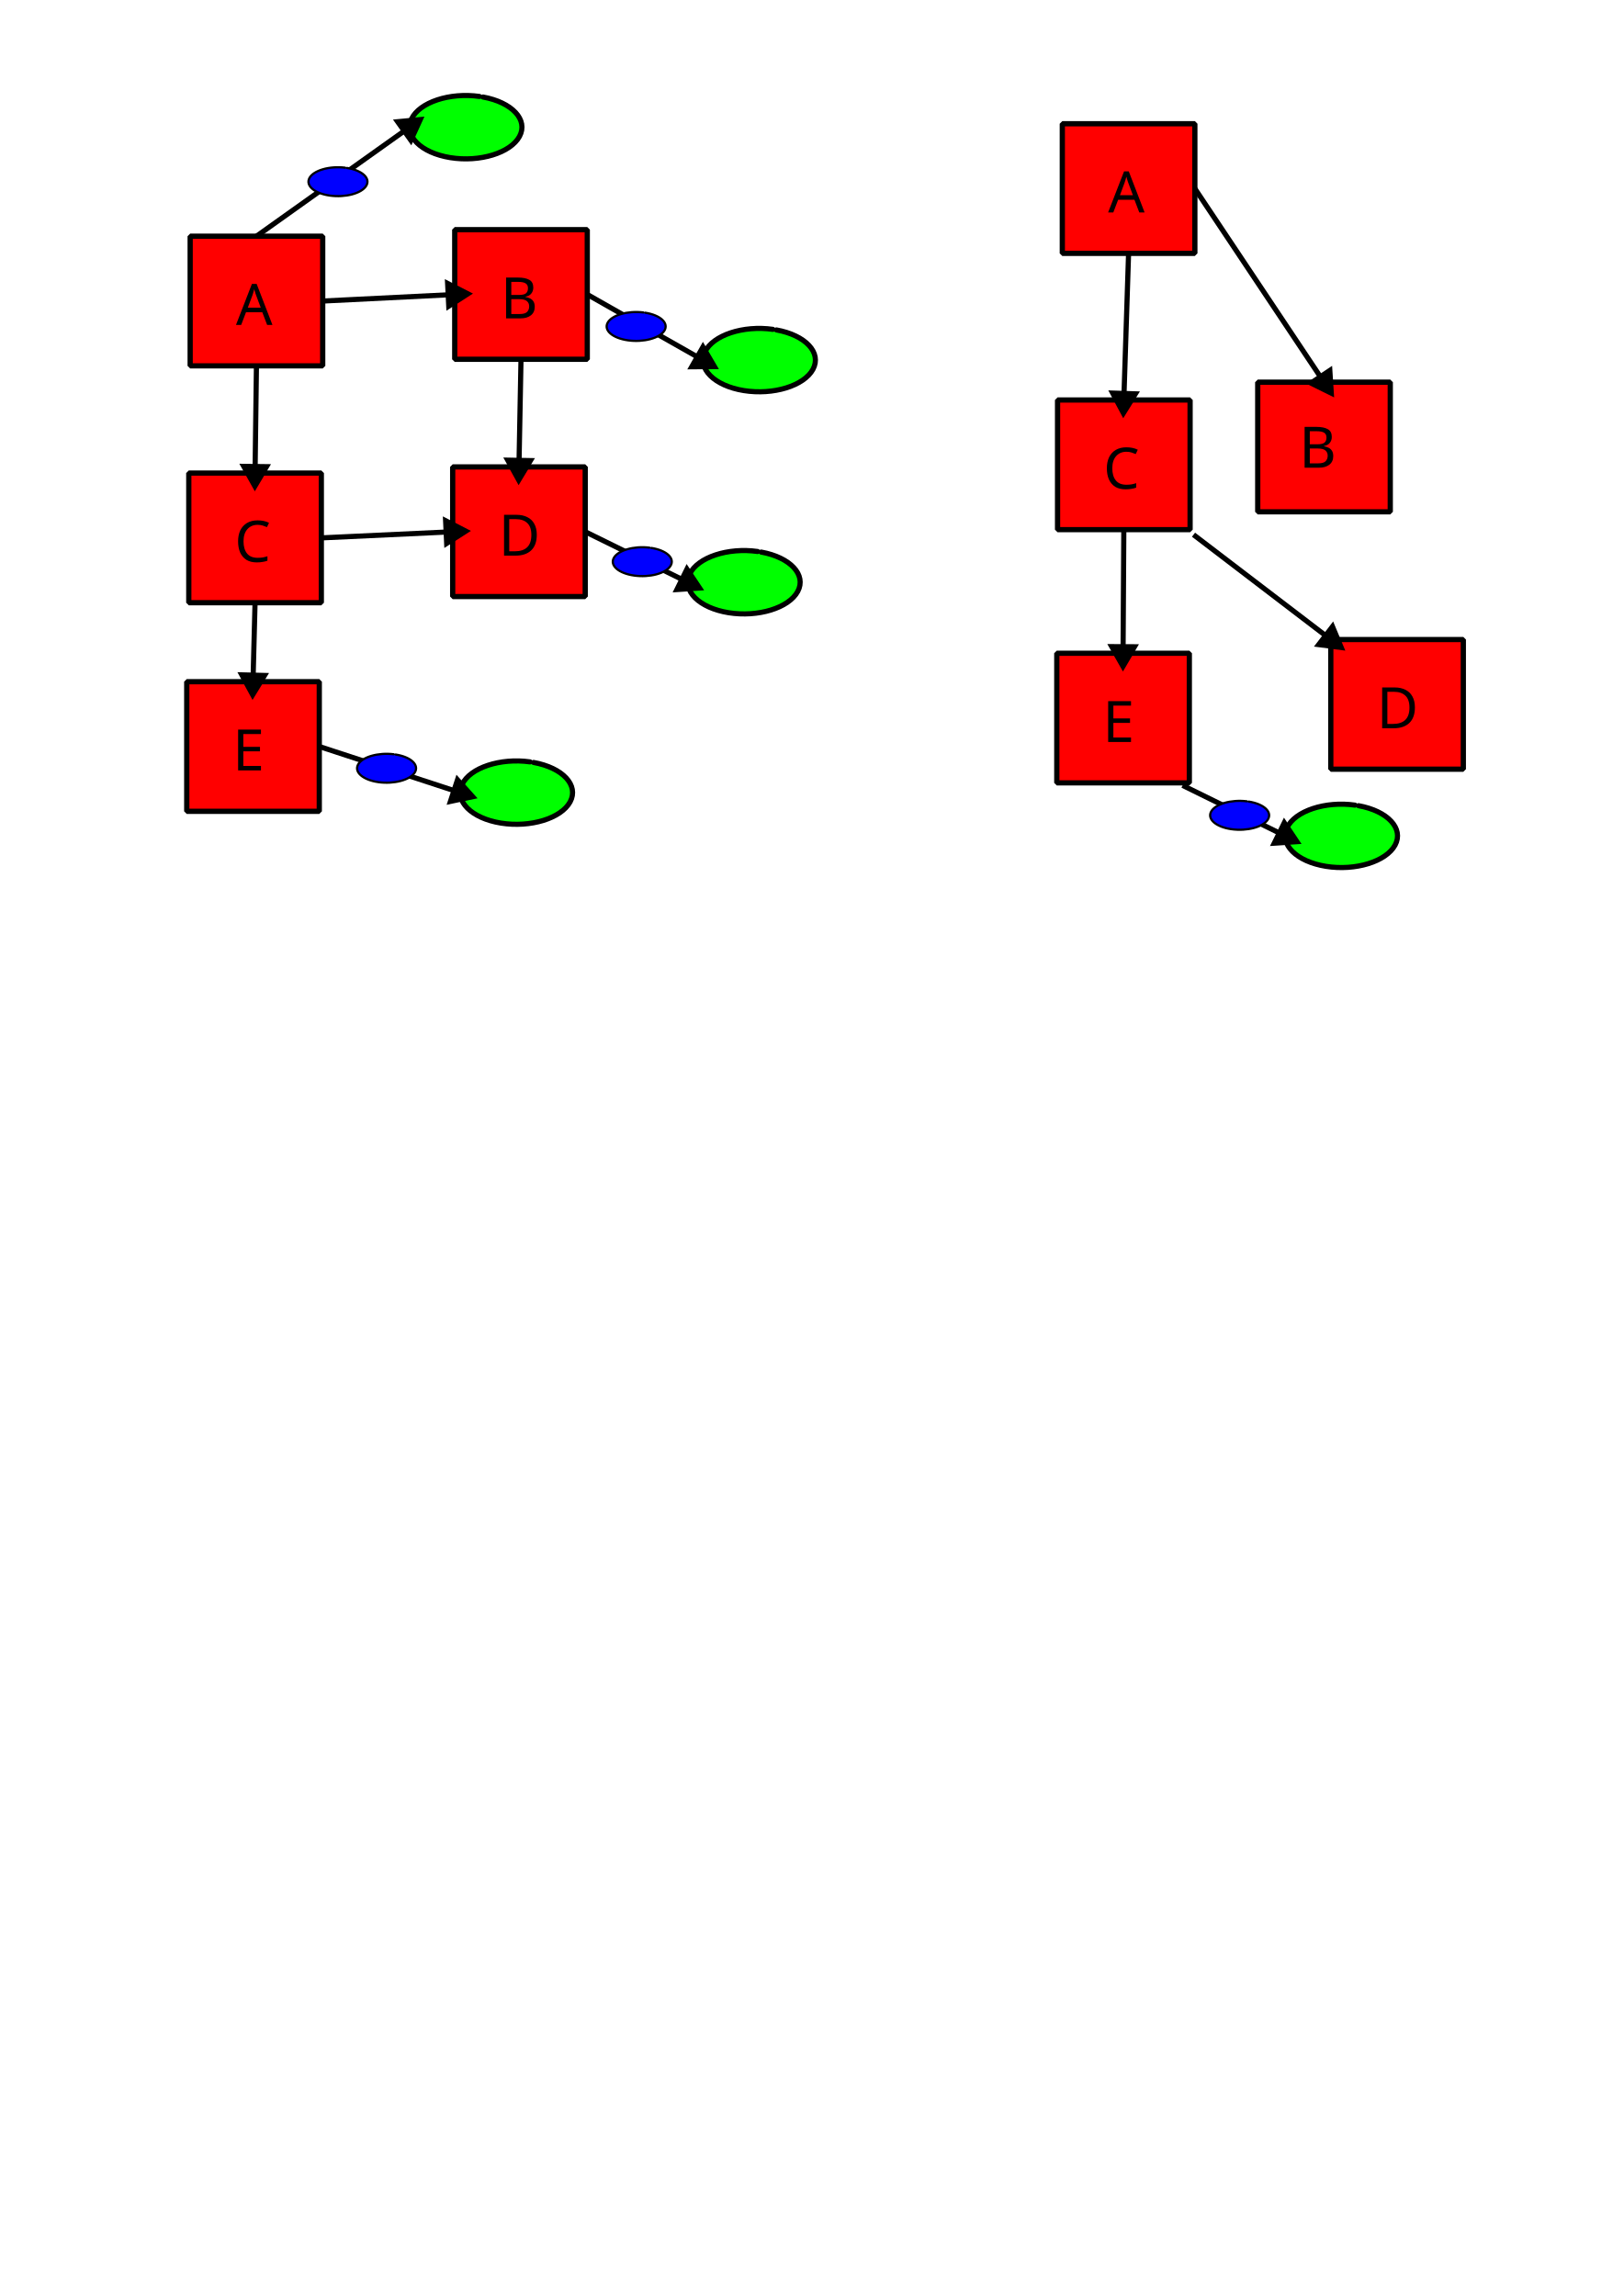
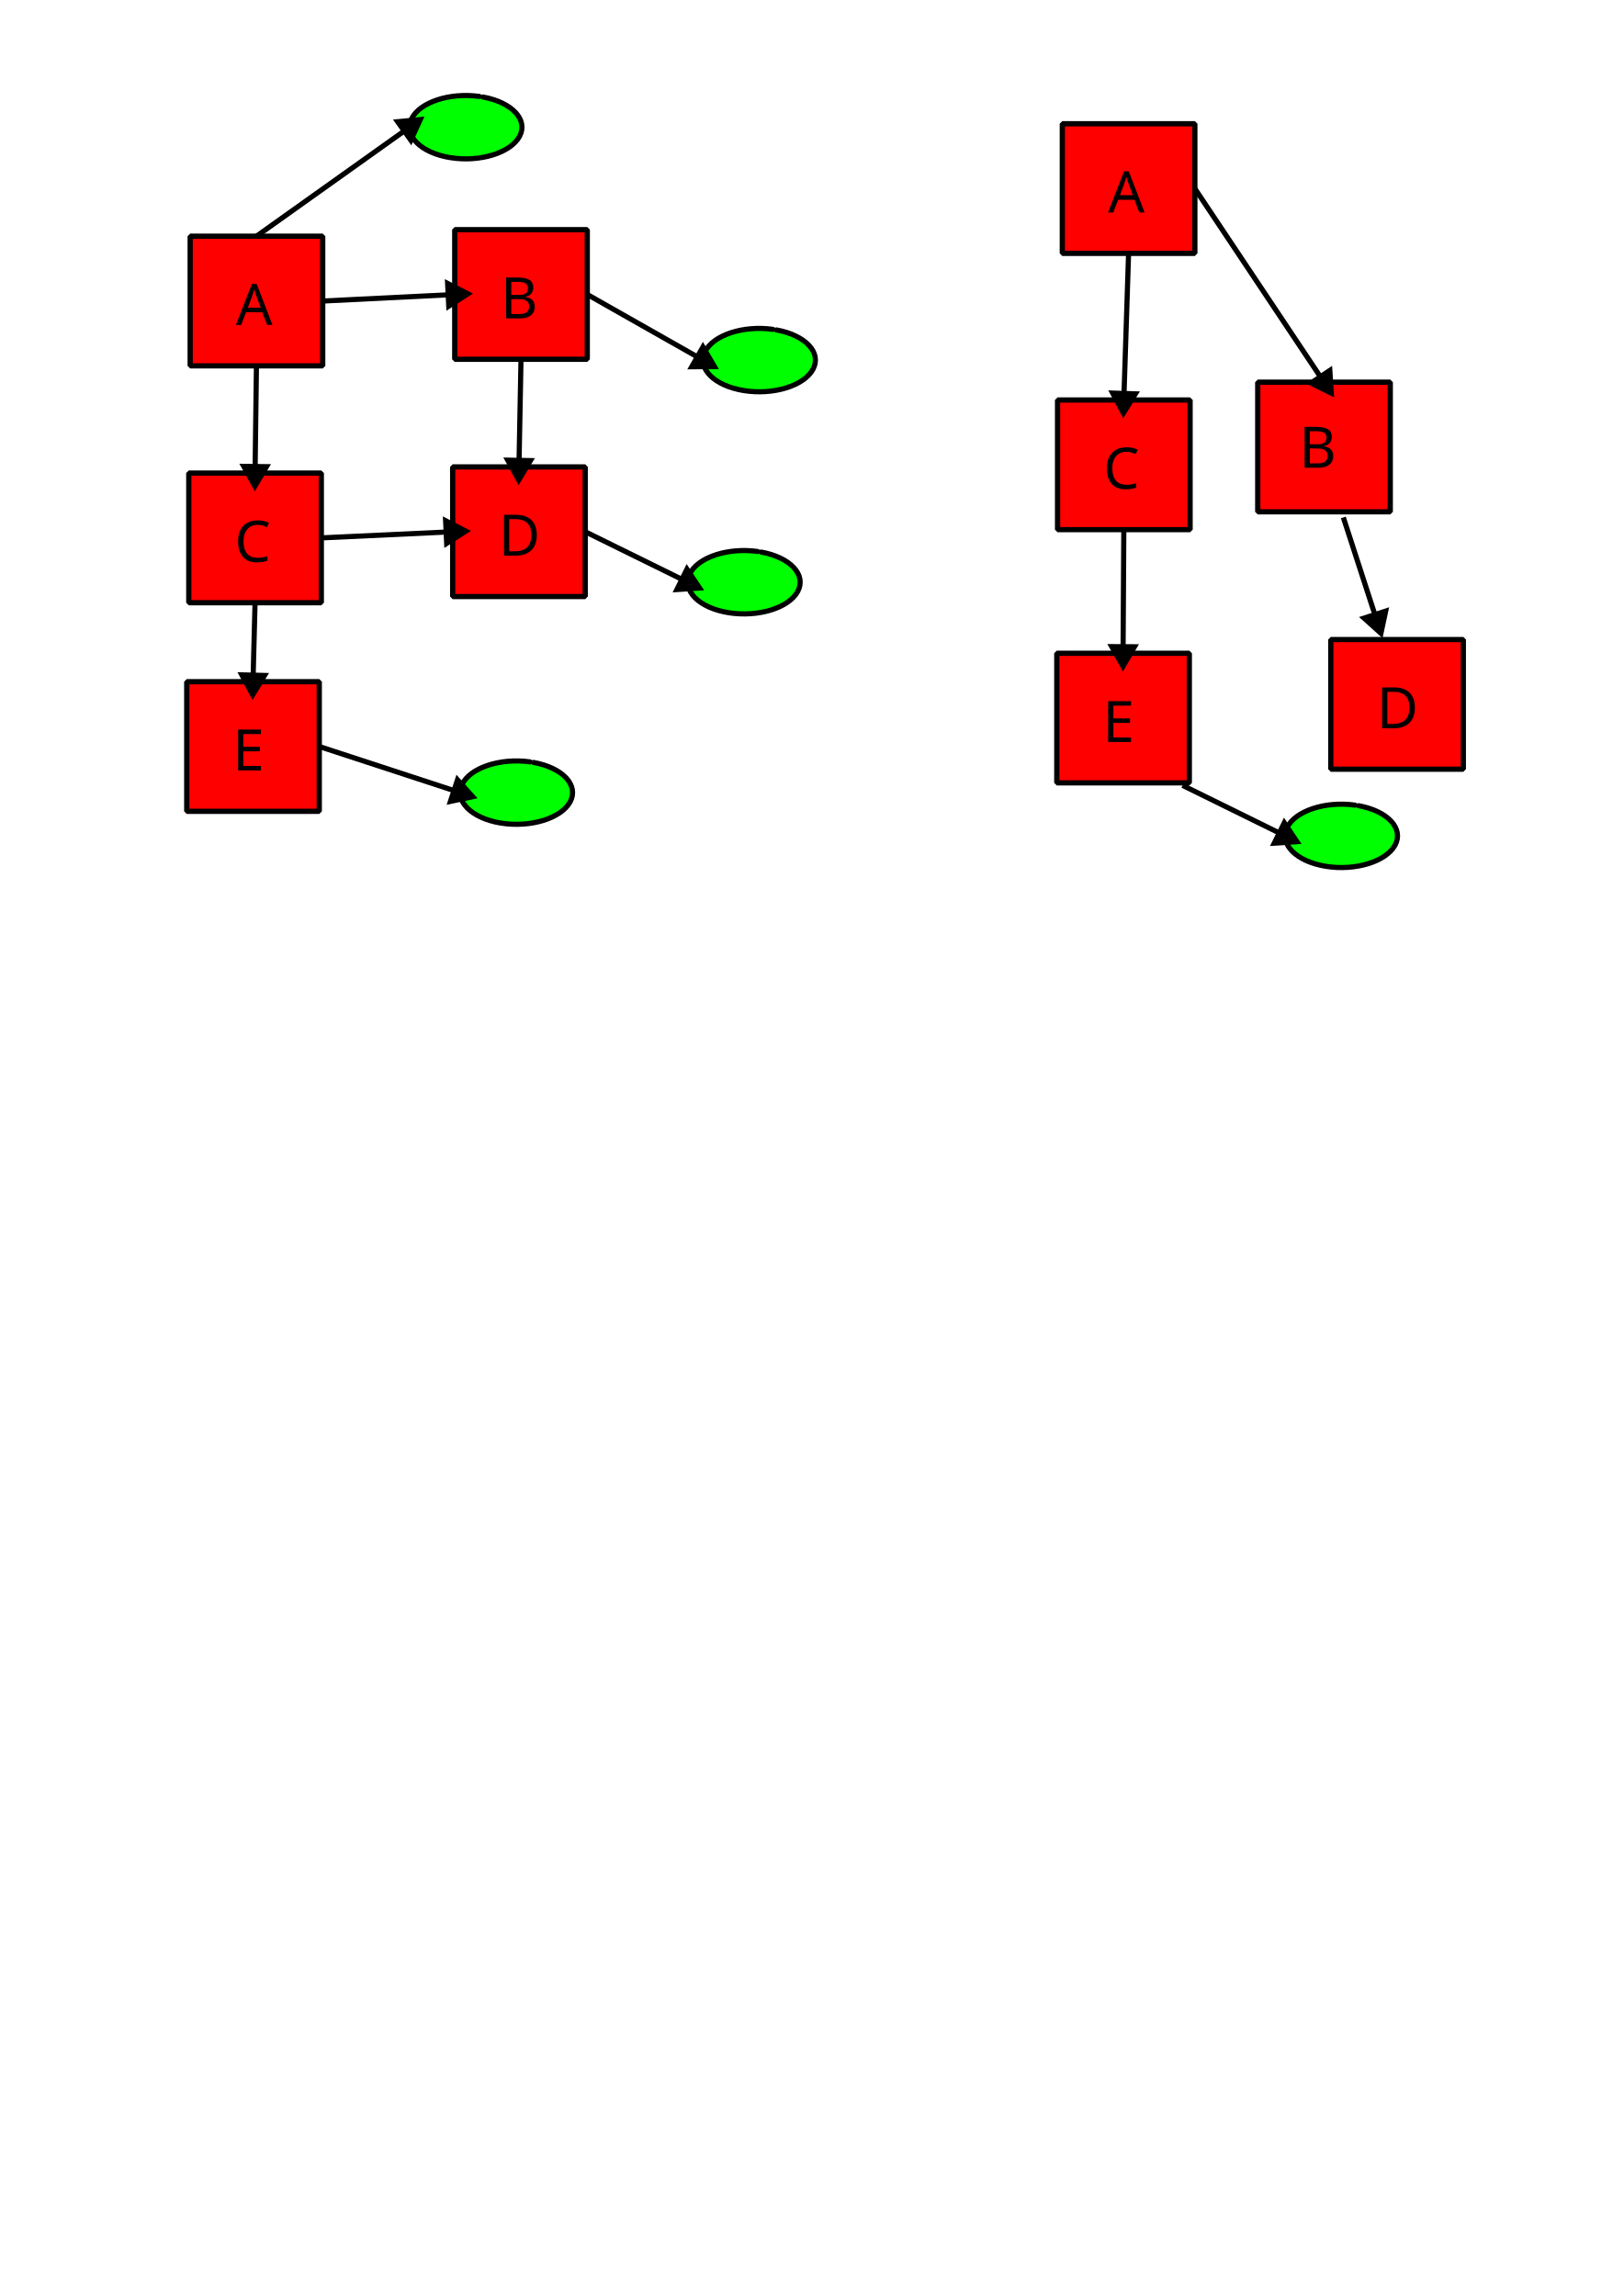
<svg xmlns="http://www.w3.org/2000/svg" width="210mm" height="297mm" viewBox="0 0 210 297" version="1.1" id="svg1">
  <defs id="defs1">
    <marker style="overflow:visible" id="marker3" refX="0" refY="0" orient="auto-start-reverse" markerWidth="1" markerHeight="1" viewBox="0 0 1 1" preserveAspectRatio="xMidYMid">
      <path transform="scale(0.5)" style="fill:context-stroke;fill-rule:evenodd;stroke:context-stroke;stroke-width:1pt" d="M 5.77,0 -2.88,5 V -5 Z" id="path3" />
    </marker>
    <marker style="overflow:visible" id="marker3-9" refX="0" refY="0" orient="auto-start-reverse" markerWidth="1" markerHeight="1" viewBox="0 0 1 1" preserveAspectRatio="xMidYMid">
      <path transform="scale(0.5)" style="fill:context-stroke;fill-rule:evenodd;stroke:context-stroke;stroke-width:1pt" d="M 5.77,0 -2.88,5 V -5 Z" id="path3-2" />
    </marker>
    <marker style="overflow:visible" id="marker3-6" refX="0" refY="0" orient="auto-start-reverse" markerWidth="1" markerHeight="1" viewBox="0 0 1 1" preserveAspectRatio="xMidYMid">
      <path transform="scale(0.5)" style="fill:context-stroke;fill-rule:evenodd;stroke:context-stroke;stroke-width:1pt" d="M 5.77,0 -2.88,5 V -5 Z" id="path3-1" />
    </marker>
    <marker style="overflow:visible" id="marker3-4" refX="0" refY="0" orient="auto-start-reverse" markerWidth="1" markerHeight="1" viewBox="0 0 1 1" preserveAspectRatio="xMidYMid">
      <path transform="scale(0.5)" style="fill:context-stroke;fill-rule:evenodd;stroke:context-stroke;stroke-width:1pt" d="M 5.77,0 -2.88,5 V -5 Z" id="path3-7" />
    </marker>
    <marker style="overflow:visible" id="marker3-61" refX="0" refY="0" orient="auto-start-reverse" markerWidth="1" markerHeight="1" viewBox="0 0 1 1" preserveAspectRatio="xMidYMid">
      <path transform="scale(0.5)" style="fill:context-stroke;fill-rule:evenodd;stroke:context-stroke;stroke-width:1pt" d="M 5.77,0 -2.88,5 V -5 Z" id="path3-0" />
    </marker>
    <marker style="overflow:visible" id="marker3-1" refX="0" refY="0" orient="auto-start-reverse" markerWidth="1" markerHeight="1" viewBox="0 0 1 1" preserveAspectRatio="xMidYMid">
      <path transform="scale(0.5)" style="fill:context-stroke;fill-rule:evenodd;stroke:context-stroke;stroke-width:1pt" d="M 5.77,0 -2.88,5 V -5 Z" id="path3-5" />
    </marker>
    <marker style="overflow:visible" id="marker3-6-4" refX="0" refY="0" orient="auto-start-reverse" markerWidth="1" markerHeight="1" viewBox="0 0 1 1" preserveAspectRatio="xMidYMid">
      <path transform="scale(0.5)" style="fill:context-stroke;fill-rule:evenodd;stroke:context-stroke;stroke-width:1pt" d="M 5.77,0 -2.88,5 V -5 Z" id="path3-1-4" />
    </marker>
    <marker style="overflow:visible" id="marker3-6-8" refX="0" refY="0" orient="auto-start-reverse" markerWidth="1" markerHeight="1" viewBox="0 0 1 1" preserveAspectRatio="xMidYMid">
      <path transform="scale(0.5)" style="fill:context-stroke;fill-rule:evenodd;stroke:context-stroke;stroke-width:1pt" d="M 5.77,0 -2.88,5 V -5 Z" id="path3-1-8" />
    </marker>
    <marker style="overflow:visible" id="marker3-2" refX="0" refY="0" orient="auto-start-reverse" markerWidth="1" markerHeight="1" viewBox="0 0 1 1" preserveAspectRatio="xMidYMid">
      <path transform="scale(0.5)" style="fill:context-stroke;fill-rule:evenodd;stroke:context-stroke;stroke-width:1pt" d="M 5.77,0 -2.88,5 V -5 Z" id="path3-26" />
    </marker>
    <marker style="overflow:visible" id="marker3-61-1" refX="0" refY="0" orient="auto-start-reverse" markerWidth="1" markerHeight="1" viewBox="0 0 1 1" preserveAspectRatio="xMidYMid">
      <path transform="scale(0.5)" style="fill:context-stroke;fill-rule:evenodd;stroke:context-stroke;stroke-width:1pt" d="M 5.77,0 -2.88,5 V -5 Z" id="path3-0-5" />
    </marker>
    <marker style="overflow:visible" id="marker3-6-4-9" refX="0" refY="0" orient="auto-start-reverse" markerWidth="1" markerHeight="1" viewBox="0 0 1 1" preserveAspectRatio="xMidYMid">
      <path transform="scale(0.5)" style="fill:context-stroke;fill-rule:evenodd;stroke:context-stroke;stroke-width:1pt" d="M 5.77,0 -2.88,5 V -5 Z" id="path3-1-4-7" />
    </marker>
    <marker style="overflow:visible" id="marker3-6-8-7" refX="0" refY="0" orient="auto-start-reverse" markerWidth="1" markerHeight="1" viewBox="0 0 1 1" preserveAspectRatio="xMidYMid">
      <path transform="scale(0.5)" style="fill:context-stroke;fill-rule:evenodd;stroke:context-stroke;stroke-width:1pt" d="M 5.77,0 -2.88,5 V -5 Z" id="path3-1-8-6" />
    </marker>
    <marker style="overflow:visible" id="marker3-2-3" refX="0" refY="0" orient="auto-start-reverse" markerWidth="1" markerHeight="1" viewBox="0 0 1 1" preserveAspectRatio="xMidYMid">
      <path transform="scale(0.5)" style="fill:context-stroke;fill-rule:evenodd;stroke:context-stroke;stroke-width:1pt" d="M 5.77,0 -2.88,5 V -5 Z" id="path3-26-8" />
    </marker>
    <marker style="overflow:visible" id="marker3-1-9" refX="0" refY="0" orient="auto-start-reverse" markerWidth="1" markerHeight="1" viewBox="0 0 1 1" preserveAspectRatio="xMidYMid">
      <path transform="scale(0.5)" style="fill:context-stroke;fill-rule:evenodd;stroke:context-stroke;stroke-width:1pt" d="M 5.77,0 -2.88,5 V -5 Z" id="path3-5-8" />
    </marker>
  </defs>
  <g id="layer1">
    <rect style="fill:#ff0000;stroke:#000000;stroke-width:0.678;stroke-linecap:round;stroke-linejoin:bevel;paint-order:fill markers stroke" id="rect1" width="17.142" height="16.769" x="24.595" y="30.557" />
    <text xml:space="preserve" style="font-size:7.408px;line-height:1.25;font-family:sans-serif;stroke-width:0.265" x="30.52" y="42.035" id="text1">
      <tspan id="tspan1" style="stroke-width:0.265" x="30.52" y="42.035">A</tspan>
    </text>
    <rect style="fill:#ff0000;stroke:#000000;stroke-width:0.678;stroke-linecap:round;stroke-linejoin:bevel;paint-order:fill markers stroke" id="rect1-3" width="17.142" height="16.769" x="58.812" y="29.708" />
    <text xml:space="preserve" style="font-size:7.408px;line-height:1.25;font-family:sans-serif;stroke-width:0.265" x="64.737" y="41.185" id="text1-5">
      <tspan id="tspan1-6" style="stroke-width:0.265" x="64.737" y="41.185">B</tspan>
    </text>
    <rect style="fill:#ff0000;stroke:#000000;stroke-width:0.678;stroke-linecap:round;stroke-linejoin:bevel;paint-order:fill markers stroke" id="rect1-7" width="17.142" height="16.769" x="24.416" y="61.193" />
    <text xml:space="preserve" style="font-size:7.408px;line-height:1.25;font-family:sans-serif;stroke-width:0.265" x="30.341" y="72.671" id="text1-0">
      <tspan id="tspan1-9" style="stroke-width:0.265" x="30.341" y="72.671">C</tspan>
    </text>
    <rect style="fill:#ff0000;stroke:#000000;stroke-width:0.678;stroke-linecap:round;stroke-linejoin:bevel;paint-order:fill markers stroke" id="rect1-2" width="17.142" height="16.769" x="58.547" y="60.399" />
    <text xml:space="preserve" style="font-size:7.408px;line-height:1.25;font-family:sans-serif;stroke-width:0.265" x="64.472" y="71.877" id="text1-6">
      <tspan id="tspan1-1" style="stroke-width:0.265" x="64.472" y="71.877">D</tspan>
    </text>
    <rect style="fill:#ff0000;stroke:#000000;stroke-width:0.678;stroke-linecap:round;stroke-linejoin:bevel;paint-order:fill markers stroke" id="rect1-0" width="17.142" height="16.769" x="24.152" y="88.181" />
    <text xml:space="preserve" style="font-size:7.408px;line-height:1.25;font-family:sans-serif;stroke-width:0.265" x="30.077" y="99.658" id="text1-2">
      <tspan id="tspan1-3" style="stroke-width:0.265" x="30.077" y="99.658">E</tspan>
    </text>
    <path style="fill:none;stroke:#000000;stroke-width:0.665;stroke-linecap:butt;stroke-linejoin:miter;stroke-opacity:1;stroke-dasharray:none;marker-end:url(#marker3)" d="M 41.737,38.942 58.812,38.092" id="path2" />
    <path style="fill:none;stroke:#000000;stroke-width:0.665;stroke-linecap:butt;stroke-linejoin:miter;stroke-dasharray:none;stroke-opacity:1;marker-end:url(#marker3-9)" d="M 33.166,47.326 32.987,61.193" id="path2-9" />
    <path style="fill:none;stroke:#000000;stroke-width:0.665;stroke-linecap:butt;stroke-linejoin:miter;stroke-dasharray:none;stroke-opacity:1;marker-end:url(#marker3-6)" d="M 67.383,46.477 67.118,60.399" id="path2-3" />
    <path style="fill:none;stroke:#000000;stroke-width:0.665;stroke-linecap:butt;stroke-linejoin:miter;stroke-dasharray:none;stroke-opacity:1;marker-end:url(#marker3-4)" d="m 41.558,69.578 16.989,-0.794" id="path2-5" />
    <path style="fill:none;stroke:#000000;stroke-width:0.665;stroke-linecap:butt;stroke-linejoin:miter;stroke-dasharray:none;stroke-opacity:1;marker-end:url(#marker3-61)" d="M 32.987,77.962 32.722,88.181" id="path2-2" />
    <path style="fill:#00ff00;stroke:#000000;stroke-width:0.665;stroke-linecap:round;stroke-linejoin:bevel;stroke-dasharray:none;paint-order:fill markers stroke" id="path4" d="m 100.419,42.679 a 7.267,4.099 0 0 1 4.727,5.093 7.267,4.099 0 0 1 -8.95,2.75 7.267,4.099 0 0 1 -5.021,-5.003 7.267,4.099 0 0 1 8.785,-2.914" />
    <path style="fill:#00ff00;stroke:#000000;stroke-width:0.665;stroke-linecap:round;stroke-linejoin:bevel;stroke-dasharray:none;paint-order:fill markers stroke" id="path4-3" d="m 69.012,98.628 a 7.267,4.099 0 0 1 4.727,5.093 7.267,4.099 0 0 1 -8.95,2.75 7.267,4.099 0 0 1 -5.021,-5.003 7.267,4.099 0 0 1 8.785,-2.914" />
    <path style="fill:none;stroke:#000000;stroke-width:0.665;stroke-linecap:butt;stroke-linejoin:miter;stroke-dasharray:none;stroke-opacity:1;marker-end:url(#marker3-1)" d="m 75.954,38.092 14.972,8.489" id="path2-7" />
    <path style="fill:#00ff00;stroke:#000000;stroke-width:0.665;stroke-linecap:round;stroke-linejoin:bevel;stroke-dasharray:none;paint-order:fill markers stroke" id="path4-5" d="m 98.447,71.413 a 7.267,4.099 0 0 1 4.727,5.093 7.267,4.099 0 0 1 -8.95,2.75 7.267,4.099 0 0 1 -5.021,-5.003 7.267,4.099 0 0 1 8.785,-2.914" />
    <path style="fill:none;stroke:#000000;stroke-width:0.665;stroke-linecap:butt;stroke-linejoin:miter;stroke-dasharray:none;stroke-opacity:1;marker-end:url(#marker3-6-4)" d="m 75.689,68.784 13.266,6.531" id="path2-3-7" />
    <path style="fill:none;stroke:#000000;stroke-width:0.665;stroke-linecap:butt;stroke-linejoin:miter;stroke-dasharray:none;stroke-opacity:1;marker-end:url(#marker3-6-8)" d="M 41.293,96.565 59.519,102.53" id="path2-3-1" />
-     <path style="fill:#0000ff;stroke:#000000;stroke-width:0.286;stroke-linecap:round;stroke-linejoin:bevel;paint-order:fill markers stroke" id="path1" d="m 83.445,40.45 a 3.816,1.869 0 0 1 2.482,2.322 3.816,1.869 0 0 1 -4.7,1.254 3.816,1.869 0 0 1 -2.637,-2.281 3.816,1.869 0 0 1 4.613,-1.329" />
    <rect style="fill:#ff0000;stroke:#000000;stroke-width:0.678;stroke-linecap:round;stroke-linejoin:bevel;paint-order:fill markers stroke" id="rect1-6" width="17.142" height="16.769" x="137.393" y="16.005" />
    <text xml:space="preserve" style="font-size:7.408px;line-height:1.25;font-family:sans-serif;stroke-width:0.265" x="143.318" y="27.482" id="text1-1">
      <tspan id="tspan1-5" style="stroke-width:0.265" x="143.318" y="27.482">A</tspan>
    </text>
    <rect style="fill:#ff0000;stroke:#000000;stroke-width:0.678;stroke-linecap:round;stroke-linejoin:bevel;paint-order:fill markers stroke" id="rect1-3-9" width="17.142" height="16.769" x="162.667" y="49.439" />
    <text xml:space="preserve" style="font-size:7.408px;line-height:1.25;font-family:sans-serif;stroke-width:0.265" x="168.011" y="60.5" id="text1-5-4">
      <tspan id="tspan1-6-9" style="stroke-width:0.265" x="168.011" y="60.5">B</tspan>
    </text>
    <path style="fill:none;stroke:#000000;stroke-width:0.665;stroke-linecap:butt;stroke-linejoin:miter;stroke-dasharray:none;stroke-opacity:1;marker-end:url(#marker3-2)" d="m 154.535,24.39 16.703,25.05" id="path2-0" />
-     <path style="fill:#0000ff;stroke:#000000;stroke-width:0.286;stroke-linecap:round;stroke-linejoin:bevel;paint-order:fill markers stroke" id="path1-6" d="m 84.239,70.877 a 3.816,1.869 0 0 1 2.482,2.322 3.816,1.869 0 0 1 -4.7,1.254 3.816,1.869 0 0 1 -2.637,-2.281 3.816,1.869 0 0 1 4.613,-1.329" />
-     <path style="fill:#0000ff;stroke:#000000;stroke-width:0.286;stroke-linecap:round;stroke-linejoin:bevel;paint-order:fill markers stroke" id="path1-0" d="m 51.166,97.6 a 3.816,1.869 0 0 1 2.482,2.322 3.816,1.869 0 0 1 -4.7,1.254 3.816,1.869 0 0 1 -2.637,-2.281 3.816,1.869 0 0 1 4.613,-1.329" />
    <g id="g4" transform="translate(18.16972,-49.66679)">
      <rect style="fill:#ff0000;stroke:#000000;stroke-width:0.678;stroke-linecap:round;stroke-linejoin:bevel;paint-order:fill markers stroke" id="rect1-7-6" width="17.142" height="16.769" x="118.608" y="101.41" />
      <text xml:space="preserve" style="font-size:7.408px;line-height:1.25;font-family:sans-serif;stroke-width:0.265" x="124.533" y="112.887" id="text1-0-5">
        <tspan id="tspan1-9-6" style="stroke-width:0.265" x="124.533" y="112.887">C</tspan>
      </text>
    </g>
    <g id="g5" transform="translate(19.37767,-17.88708)">
      <rect style="fill:#ff0000;stroke:#000000;stroke-width:0.678;stroke-linecap:round;stroke-linejoin:bevel;paint-order:fill markers stroke" id="rect1-2-3" width="17.142" height="16.769" x="152.739" y="100.616" />
      <text xml:space="preserve" style="font-size:7.408px;line-height:1.25;font-family:sans-serif;stroke-width:0.265" x="158.664" y="112.094" id="text1-6-9">
        <tspan id="tspan1-1-4" style="stroke-width:0.265" x="158.664" y="112.094">D</tspan>
      </text>
    </g>
    <g id="g6" transform="translate(18.33589,-43.89583)">
      <rect style="fill:#ff0000;stroke:#000000;stroke-width:0.678;stroke-linecap:round;stroke-linejoin:bevel;paint-order:fill markers stroke" id="rect1-0-8" width="17.142" height="16.769" x="118.343" y="128.397" />
      <text xml:space="preserve" style="font-size:7.408px;line-height:1.25;font-family:sans-serif;stroke-width:0.265" x="124.268" y="139.875" id="text1-2-1">
        <tspan id="tspan1-3-2" style="stroke-width:0.265" x="124.268" y="139.875">E</tspan>
      </text>
    </g>
    <path style="fill:none;stroke:#000000;stroke-width:0.665;stroke-linecap:butt;stroke-linejoin:miter;stroke-dasharray:none;stroke-opacity:1;marker-end:url(#marker3-61-1)" d="m 145.348,68.512 -0.098,15.989" id="path2-2-3" />
    <path style="fill:#00ff00;stroke:#000000;stroke-width:0.665;stroke-linecap:round;stroke-linejoin:bevel;stroke-dasharray:none;paint-order:fill markers stroke" id="path4-5-0" d="m 175.706,104.221 a 7.267,4.099 0 0 1 4.727,5.093 7.267,4.099 0 0 1 -8.95,2.75 7.267,4.099 0 0 1 -5.021,-5.003 7.267,4.099 0 0 1 8.785,-2.914" />
    <path style="fill:none;stroke:#000000;stroke-width:0.665;stroke-linecap:butt;stroke-linejoin:miter;stroke-dasharray:none;stroke-opacity:1;marker-end:url(#marker3-6-4-9)" d="m 152.947,101.592 13.266,6.531" id="path2-3-7-8" />
-     <path style="fill:none;stroke:#000000;stroke-width:0.665;stroke-linecap:butt;stroke-linejoin:miter;stroke-dasharray:none;stroke-opacity:1;marker-end:url(#marker3-6-8-7)" d="M 154.362,69.167 172.117,82.729" id="path2-3-1-8" />
-     <path style="fill:#0000ff;stroke:#000000;stroke-width:0.286;stroke-linecap:round;stroke-linejoin:bevel;paint-order:fill markers stroke" id="path1-6-5" d="m 161.497,103.686 a 3.816,1.869 0 0 1 2.482,2.322 3.816,1.869 0 0 1 -4.7,1.254 3.816,1.869 0 0 1 -2.637,-2.281 3.816,1.869 0 0 1 4.613,-1.329" />
+     <path style="fill:none;stroke:#000000;stroke-width:0.665;stroke-linecap:butt;stroke-linejoin:miter;stroke-dasharray:none;stroke-opacity:1;marker-end:url(#marker3-6-8-7)" d="m 173.739,66.931 4.34,13.375" id="path2-3-1-8" />
    <path style="fill:none;stroke:#000000;stroke-width:0.665;stroke-linecap:butt;stroke-linejoin:miter;stroke-dasharray:none;stroke-opacity:1;marker-end:url(#marker3-2-3)" d="m 145.964,32.774 -0.616,18.969" id="path2-0-1" />
    <path style="fill:#00ff00;stroke:#000000;stroke-width:0.665;stroke-linecap:round;stroke-linejoin:bevel;stroke-dasharray:none;paint-order:fill markers stroke" id="path4-1" d="m 62.464,12.549 a 7.267,4.099 0 0 1 4.727,5.093 7.267,4.099 0 0 1 -8.95,2.75 7.267,4.099 0 0 1 -5.021,-5.003 7.267,4.099 0 0 1 8.785,-2.914" />
    <path style="fill:none;stroke:#000000;stroke-width:0.665;stroke-linecap:butt;stroke-linejoin:miter;stroke-dasharray:none;stroke-opacity:1;marker-end:url(#marker3-1-9)" d="M 33.166,30.557 52.972,16.451" id="path2-7-0" />
-     <path style="fill:#0000ff;stroke:#000000;stroke-width:0.286;stroke-linecap:round;stroke-linejoin:bevel;paint-order:fill markers stroke" id="path1-3" d="m 44.879,21.725 a 3.816,1.869 0 0 1 2.482,2.322 3.816,1.869 0 0 1 -4.7,1.254 3.816,1.869 0 0 1 -2.637,-2.281 3.816,1.869 0 0 1 4.613,-1.329" />
  </g>
</svg>
